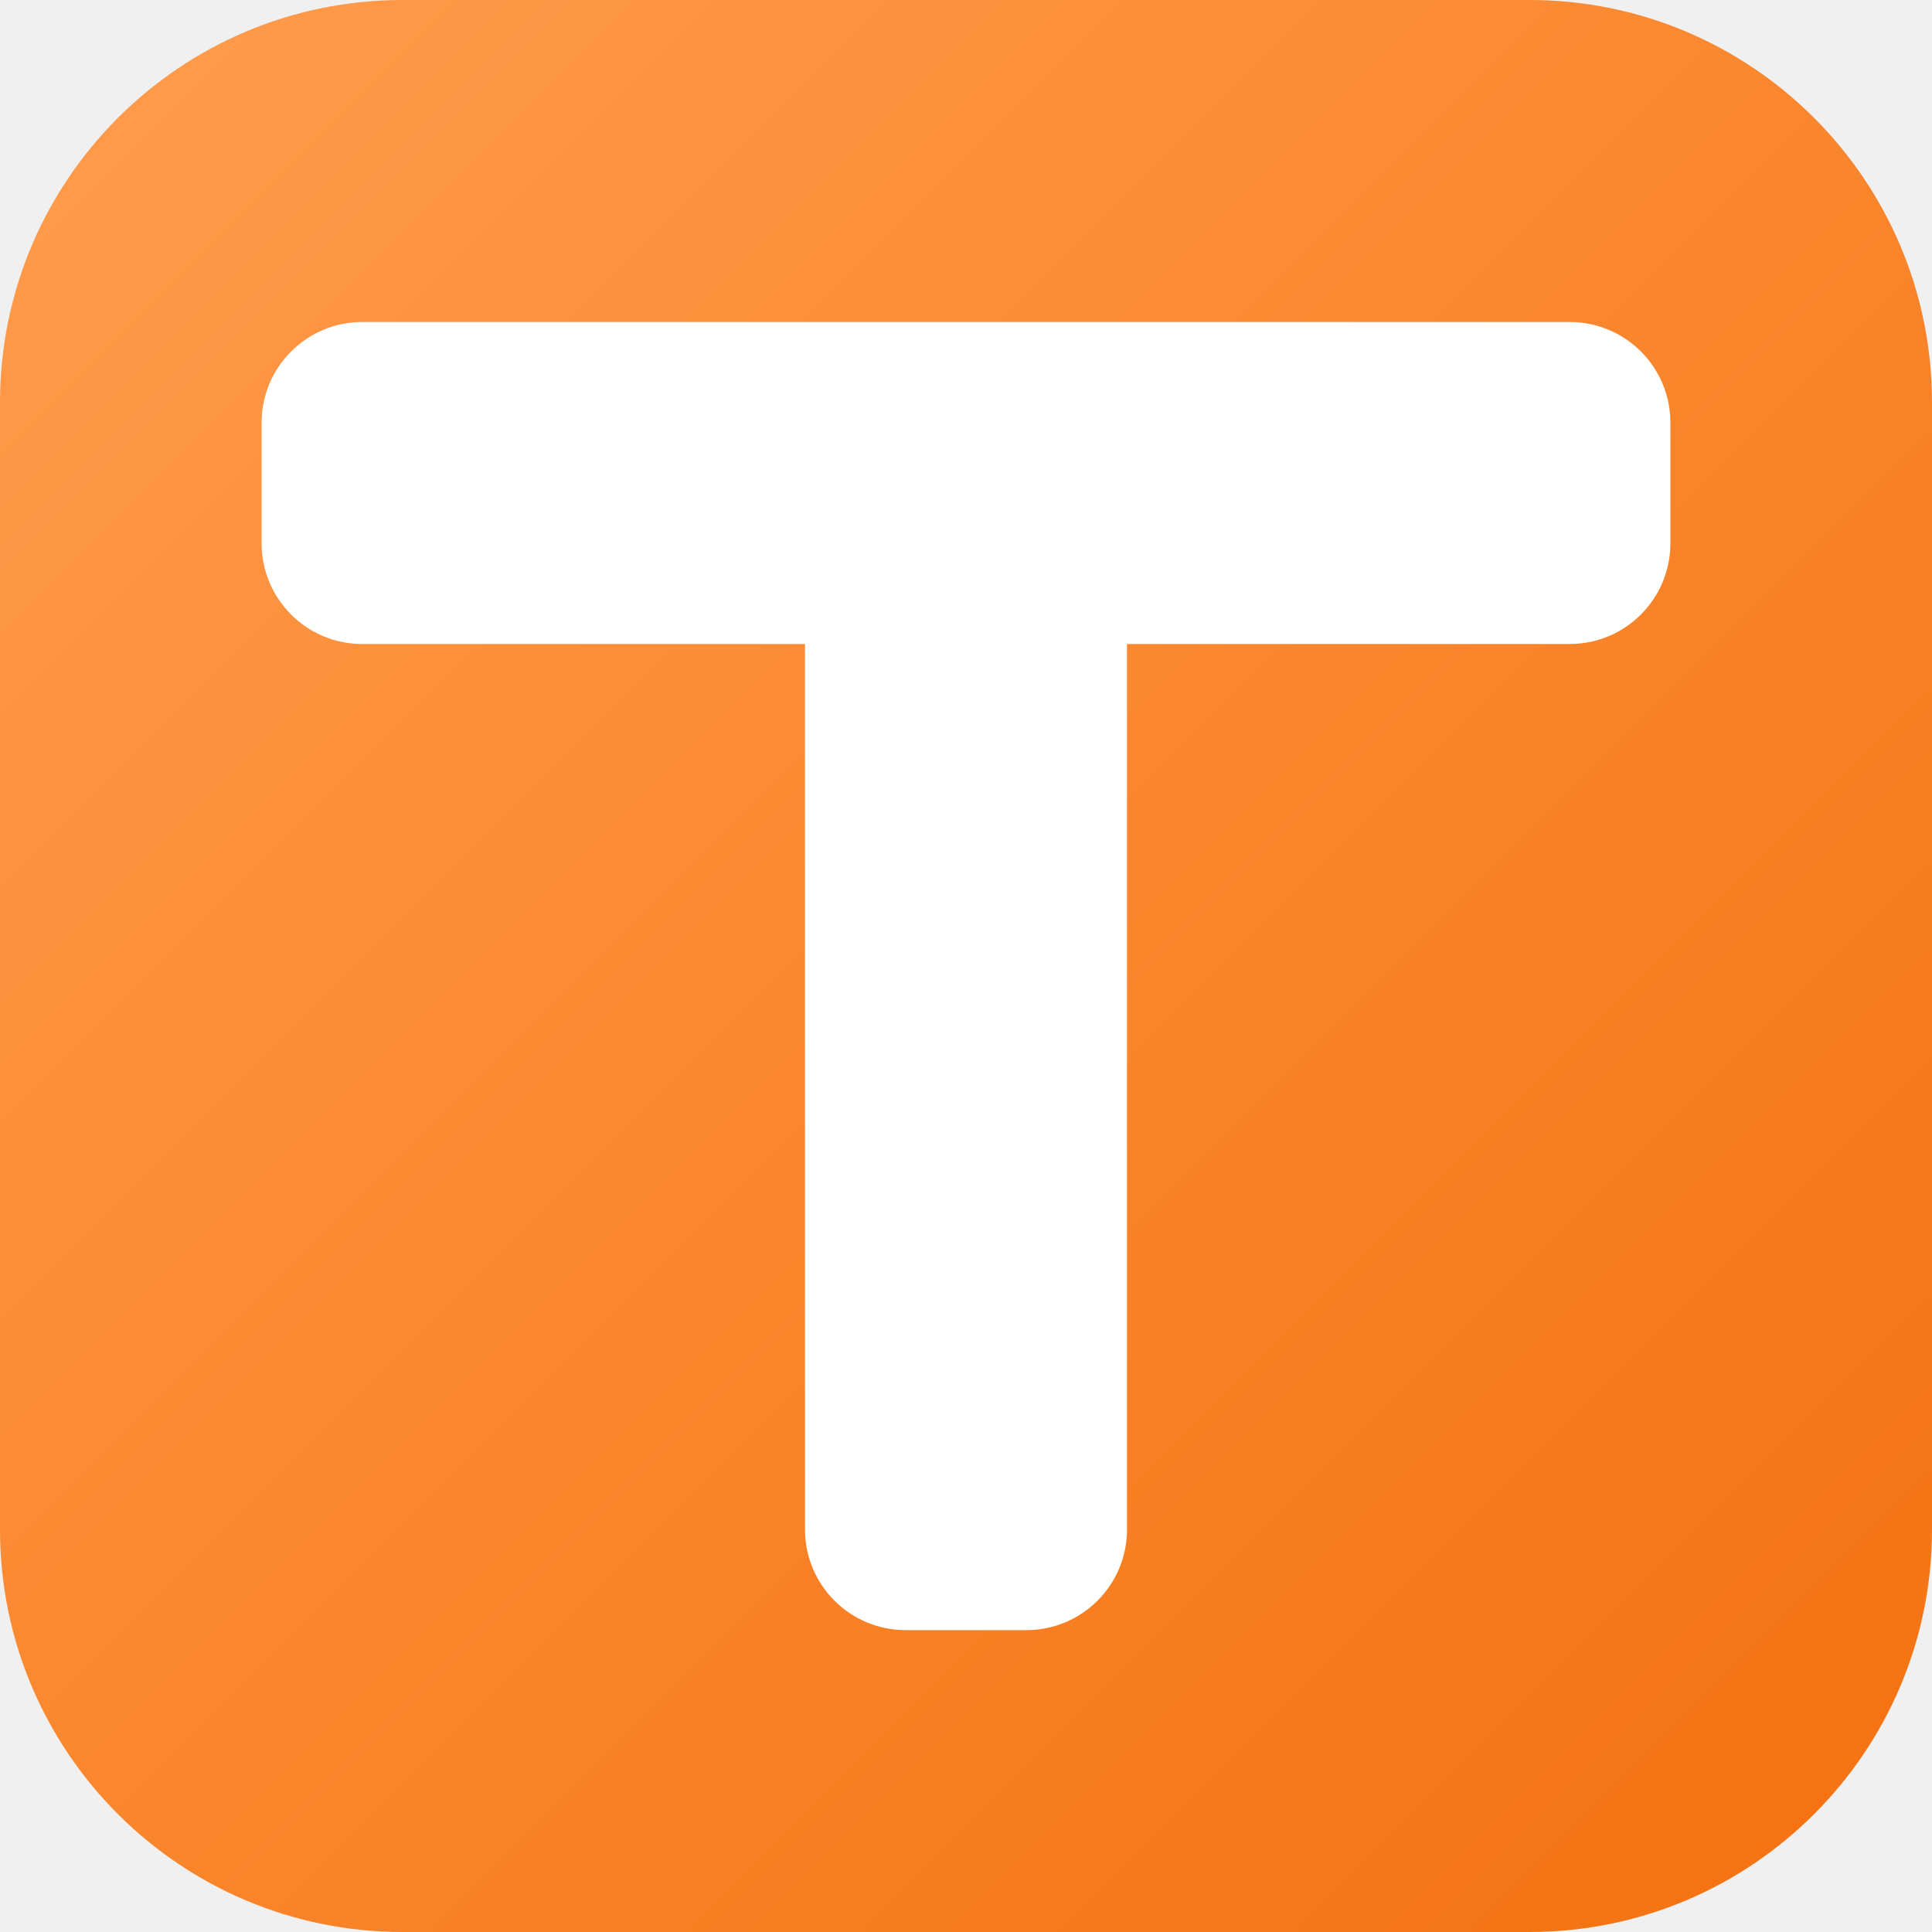
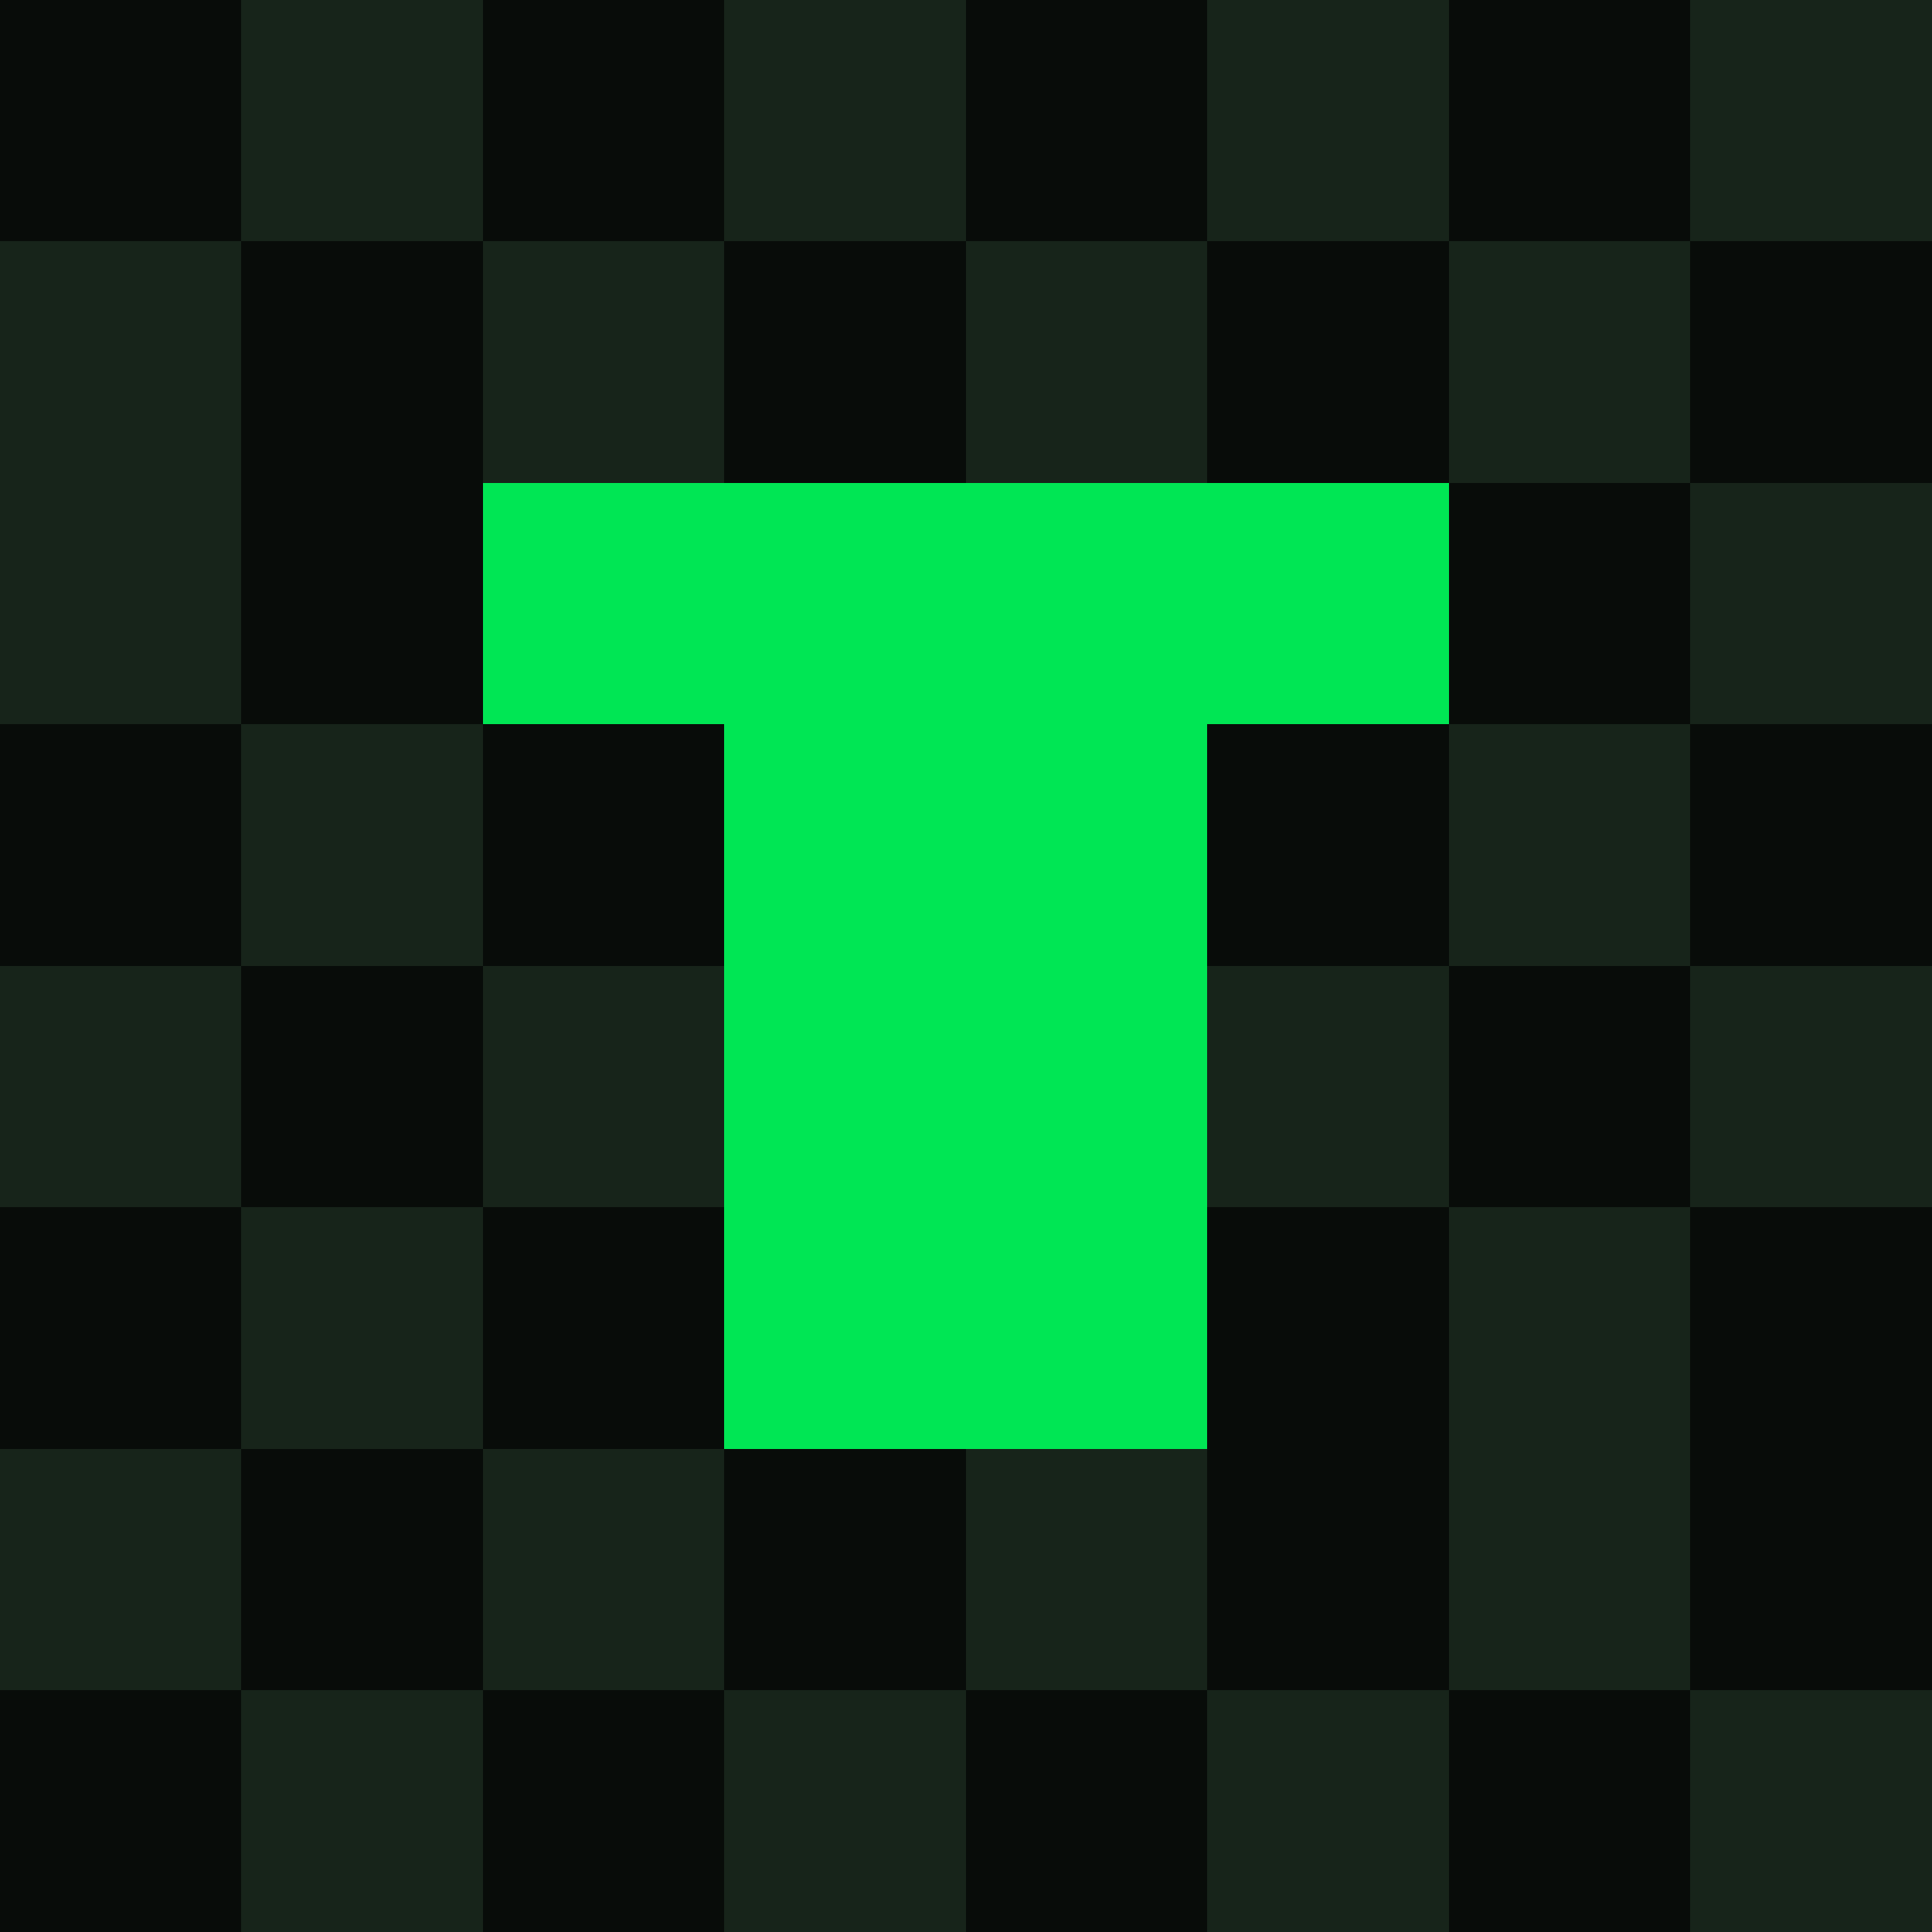
- <svg xmlns="http://www.w3.org/2000/svg" viewBox="0 0 48 48">
-   <defs>
-     <linearGradient id="g" x1="0" y1="0" x2="1" y2="1">
-       <stop offset="0" stop-color="#ff9d4d" />
-       <stop offset="1" stop-color="#f4700e" />
-     </linearGradient>
-   </defs>
-   <rect width="48" height="48" rx="10" fill="url(#g)" />
-   <path d="M9 8h30a2.5 2.5 0 0 1 2.5 2.5v3a2.5 2.5 0 0 1-2.5 2.5H28v22a2.5 2.5 0 0 1-2.5 2.5h-3a2.5 2.5 0 0 1-2.5-2.5V16H9a2.5 2.5 0 0 1-2.5-2.5v-3A2.5 2.5 0 0 1 9 8Z" fill="#fff" />
+ <svg xmlns="http://www.w3.org/2000/svg" viewBox="0 0 48 48" shape-rendering="crispEdges">
+   <rect x="0" y="0" width="6" height="6" fill="#080c09" />
+   <rect x="6" y="0" width="6" height="6" fill="#17241a" />
+   <rect x="12" y="0" width="6" height="6" fill="#080c09" />
+   <rect x="18" y="0" width="6" height="6" fill="#17241a" />
+   <rect x="24" y="0" width="6" height="6" fill="#080c09" />
+   <rect x="30" y="0" width="6" height="6" fill="#17241a" />
+   <rect x="36" y="0" width="6" height="6" fill="#080c09" />
+   <rect x="42" y="0" width="6" height="6" fill="#17241a" />
+   <rect x="0" y="6" width="6" height="6" fill="#17241a" />
+   <rect x="6" y="6" width="6" height="6" fill="#080c09" />
+   <rect x="12" y="6" width="6" height="6" fill="#17241a" />
+   <rect x="18" y="6" width="6" height="6" fill="#080c09" />
+   <rect x="24" y="6" width="6" height="6" fill="#17241a" />
+   <rect x="30" y="6" width="6" height="6" fill="#080c09" />
+   <rect x="36" y="6" width="6" height="6" fill="#17241a" />
+   <rect x="42" y="6" width="6" height="6" fill="#080c09" />
+   <rect x="0" y="12" width="6" height="6" fill="#17241a" />
+   <rect x="6" y="12" width="6" height="6" fill="#080c09" />
+   <rect x="12" y="12" width="6" height="6" fill="#00e654" />
+   <rect x="18" y="12" width="6" height="6" fill="#00e654" />
+   <rect x="24" y="12" width="6" height="6" fill="#00e654" />
+   <rect x="30" y="12" width="6" height="6" fill="#00e654" />
+   <rect x="36" y="12" width="6" height="6" fill="#080c09" />
+   <rect x="42" y="12" width="6" height="6" fill="#17241a" />
+   <rect x="0" y="18" width="6" height="6" fill="#080c09" />
+   <rect x="6" y="18" width="6" height="6" fill="#17241a" />
+   <rect x="12" y="18" width="6" height="6" fill="#080c09" />
+   <rect x="18" y="18" width="6" height="6" fill="#00e654" />
+   <rect x="24" y="18" width="6" height="6" fill="#00e654" />
+   <rect x="30" y="18" width="6" height="6" fill="#080c09" />
+   <rect x="36" y="18" width="6" height="6" fill="#17241a" />
+   <rect x="42" y="18" width="6" height="6" fill="#080c09" />
+   <rect x="0" y="24" width="6" height="6" fill="#17241a" />
+   <rect x="6" y="24" width="6" height="6" fill="#080c09" />
+   <rect x="12" y="24" width="6" height="6" fill="#17241a" />
+   <rect x="18" y="24" width="6" height="6" fill="#00e654" />
+   <rect x="24" y="24" width="6" height="6" fill="#00e654" />
+   <rect x="30" y="24" width="6" height="6" fill="#17241a" />
+   <rect x="36" y="24" width="6" height="6" fill="#080c09" />
+   <rect x="42" y="24" width="6" height="6" fill="#17241a" />
+   <rect x="0" y="30" width="6" height="6" fill="#080c09" />
+   <rect x="6" y="30" width="6" height="6" fill="#17241a" />
+   <rect x="12" y="30" width="6" height="6" fill="#080c09" />
+   <rect x="18" y="30" width="6" height="6" fill="#00e654" />
+   <rect x="24" y="30" width="6" height="6" fill="#00e654" />
+   <rect x="30" y="30" width="6" height="6" fill="#080c09" />
+   <rect x="36" y="30" width="6" height="6" fill="#17241a" />
+   <rect x="42" y="30" width="6" height="6" fill="#080c09" />
+   <rect x="0" y="36" width="6" height="6" fill="#17241a" />
+   <rect x="6" y="36" width="6" height="6" fill="#080c09" />
+   <rect x="12" y="36" width="6" height="6" fill="#17241a" />
+   <rect x="18" y="36" width="6" height="6" fill="#080c09" />
+   <rect x="24" y="36" width="6" height="6" fill="#17241a" />
+   <rect x="30" y="36" width="6" height="6" fill="#080c09" />
+   <rect x="36" y="36" width="6" height="6" fill="#17241a" />
+   <rect x="42" y="36" width="6" height="6" fill="#080c09" />
+   <rect x="0" y="42" width="6" height="6" fill="#080c09" />
+   <rect x="6" y="42" width="6" height="6" fill="#17241a" />
+   <rect x="12" y="42" width="6" height="6" fill="#080c09" />
+   <rect x="18" y="42" width="6" height="6" fill="#17241a" />
+   <rect x="24" y="42" width="6" height="6" fill="#080c09" />
+   <rect x="30" y="42" width="6" height="6" fill="#17241a" />
+   <rect x="36" y="42" width="6" height="6" fill="#080c09" />
+   <rect x="42" y="42" width="6" height="6" fill="#17241a" />
</svg>
